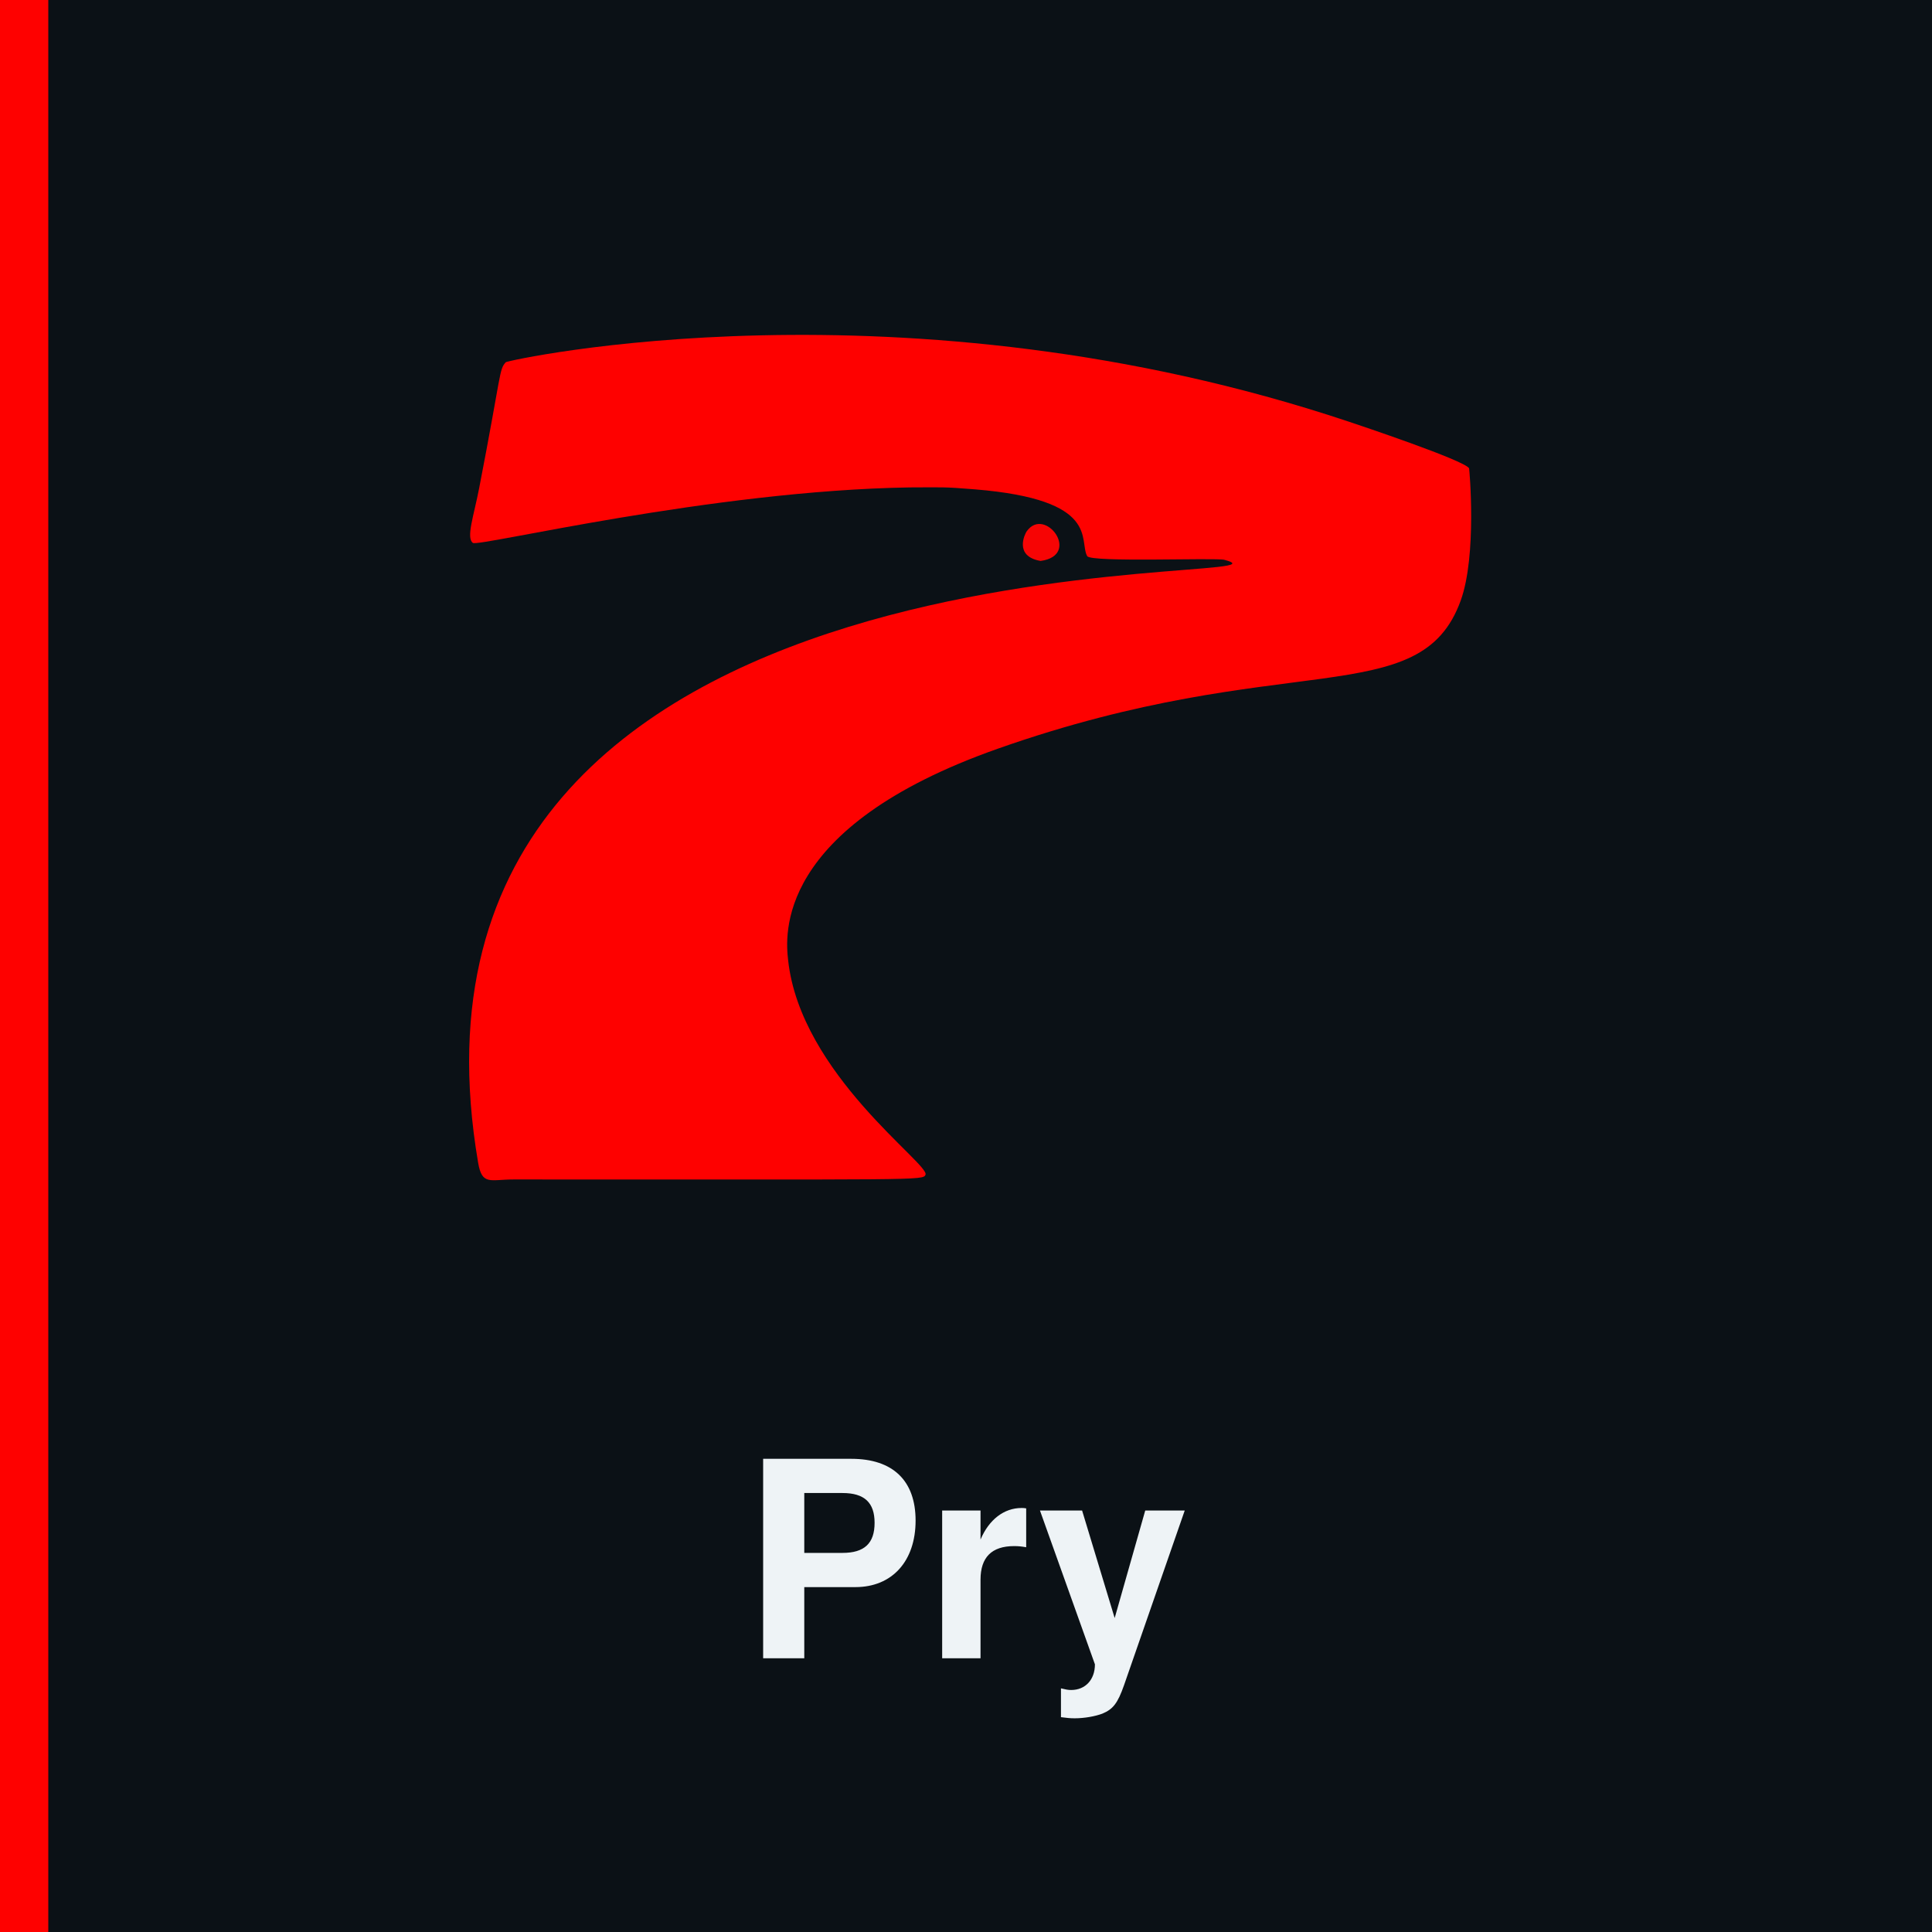
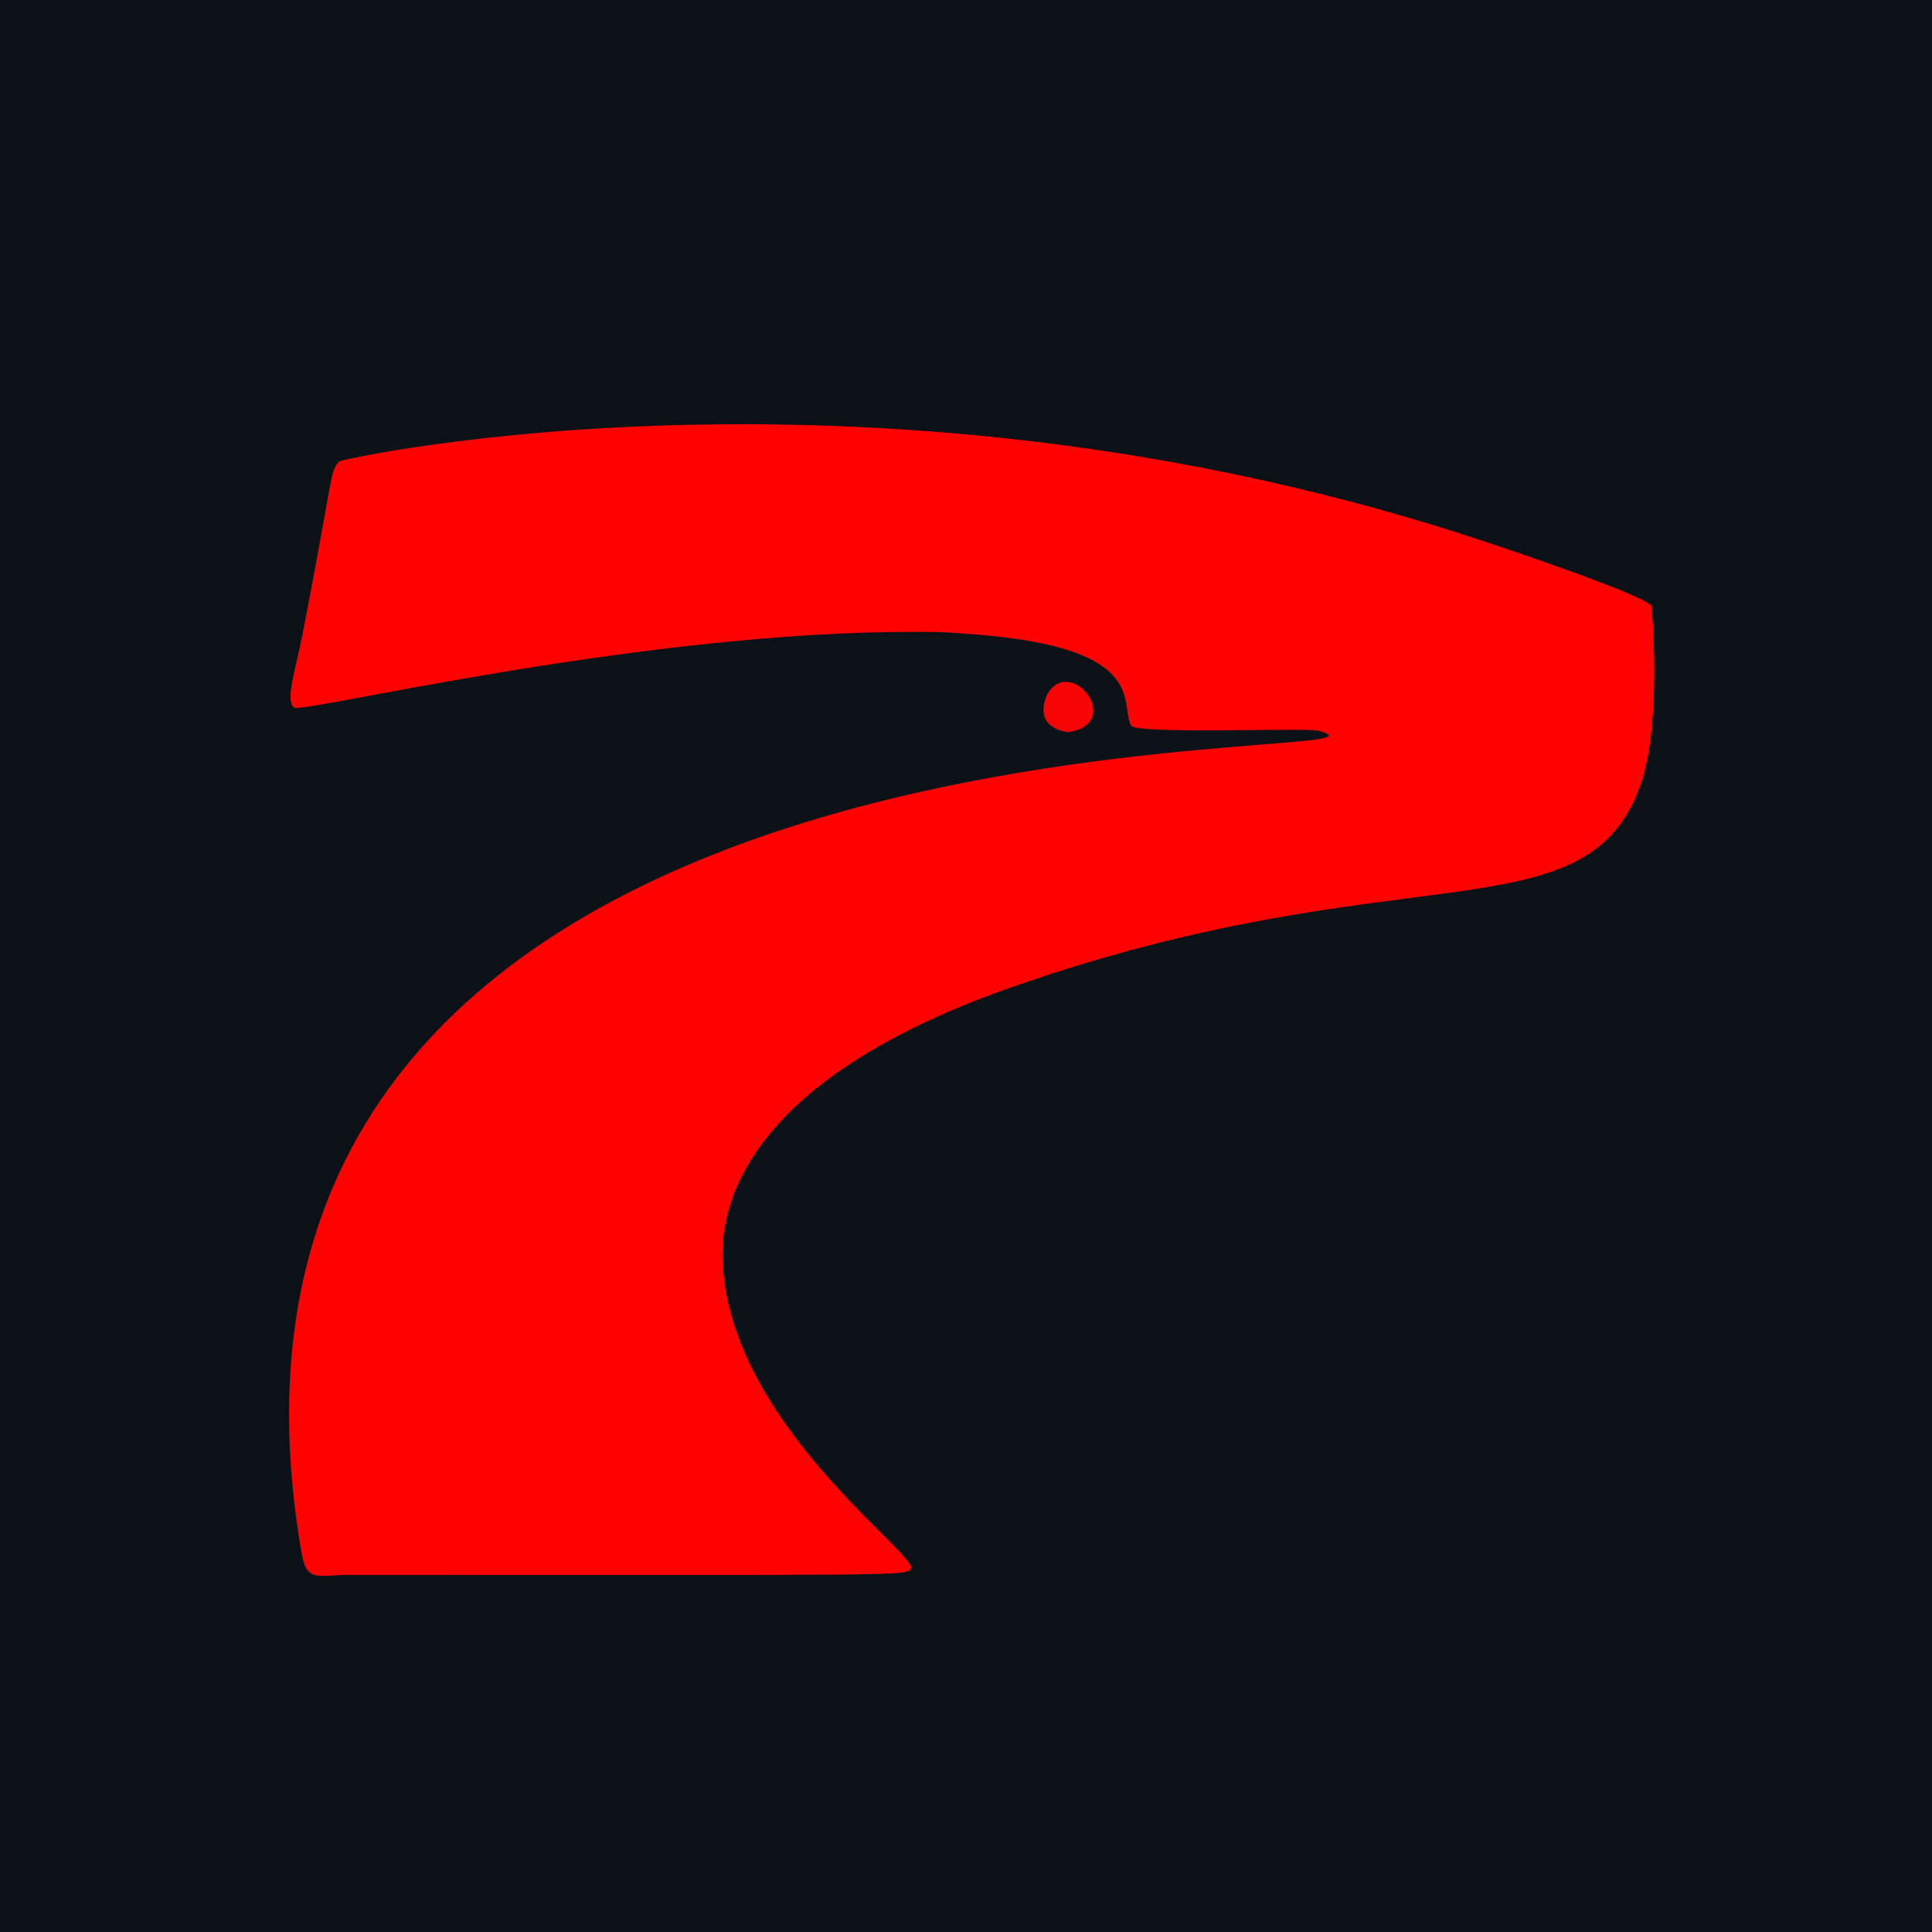
<svg xmlns="http://www.w3.org/2000/svg" width="240" height="240" viewBox="0 0 240 240">
  <rect width="240" height="240" fill="#0b1116" />
-   <rect x="0" y="0" width="6" height="240" fill="#fe0100" />
-   <svg x="54" y="30" width="132" height="122" viewBox="250 260 520 480">
+   <svg x="30" y="37" width="180" height="166" viewBox="250 260 520 480">
    <g id="Background">
      <path d="M482.496,380.038C385.282,381.572 271.565,409.25 268.686,407.194C265.267,404.752 269.145,393.859 271.727,380.554C282.849,323.253 281.415,322.52 284.791,318.761C285.647,317.807 479.31,274.973 697.382,347.881C702.167,349.481 753.797,366.742 756.19,370.669C756.321,370.884 760.148,413.031 752.109,435.363C732.353,490.247 666.091,458.384 525.627,507.882C415.861,546.562 421.692,599.863 422.961,611.461C429.061,667.215 492.352,711.127 490.184,716.384C488.99,719.279 487.617,718.654 288.5,718.706C277.177,718.709 273.178,721.762 271.261,710.543C216.663,391.083 687.305,429.066 636.504,415.49C632.178,414.334 571.054,416.868 569.293,413.643C565.085,405.935 576.059,386.061 514.532,381.001C498.545,379.686 498.666,380.018 482.496,380.038Z" style="fill:rgb(254,1,0);" />
      <path d="M546.501,416.026C533.15,413.704 538.996,402.541 539.644,401.61C548.543,388.807 566.802,413.224 546.501,416.026Z" style="fill:rgb(247,4,4);" />
    </g>
  </svg>
-   <text x="120" y="206" text-anchor="middle" font-family="Helvetica, Arial, sans-serif" font-size="34" font-weight="700" fill="#eef3f6">Pry</text>
</svg>
